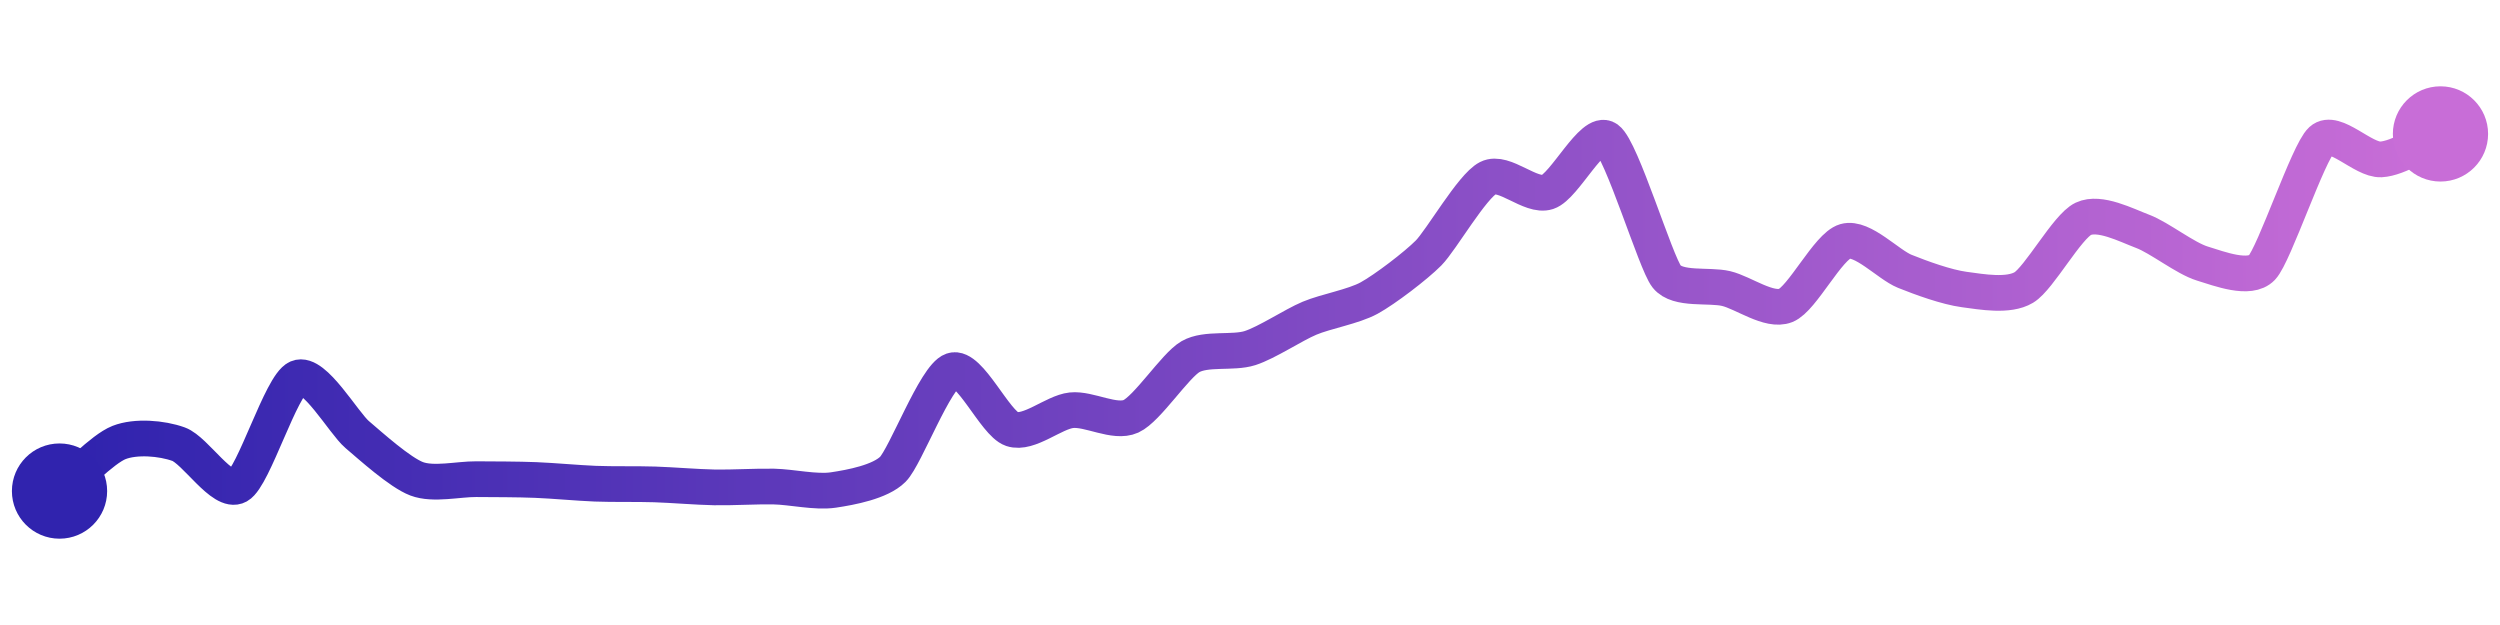
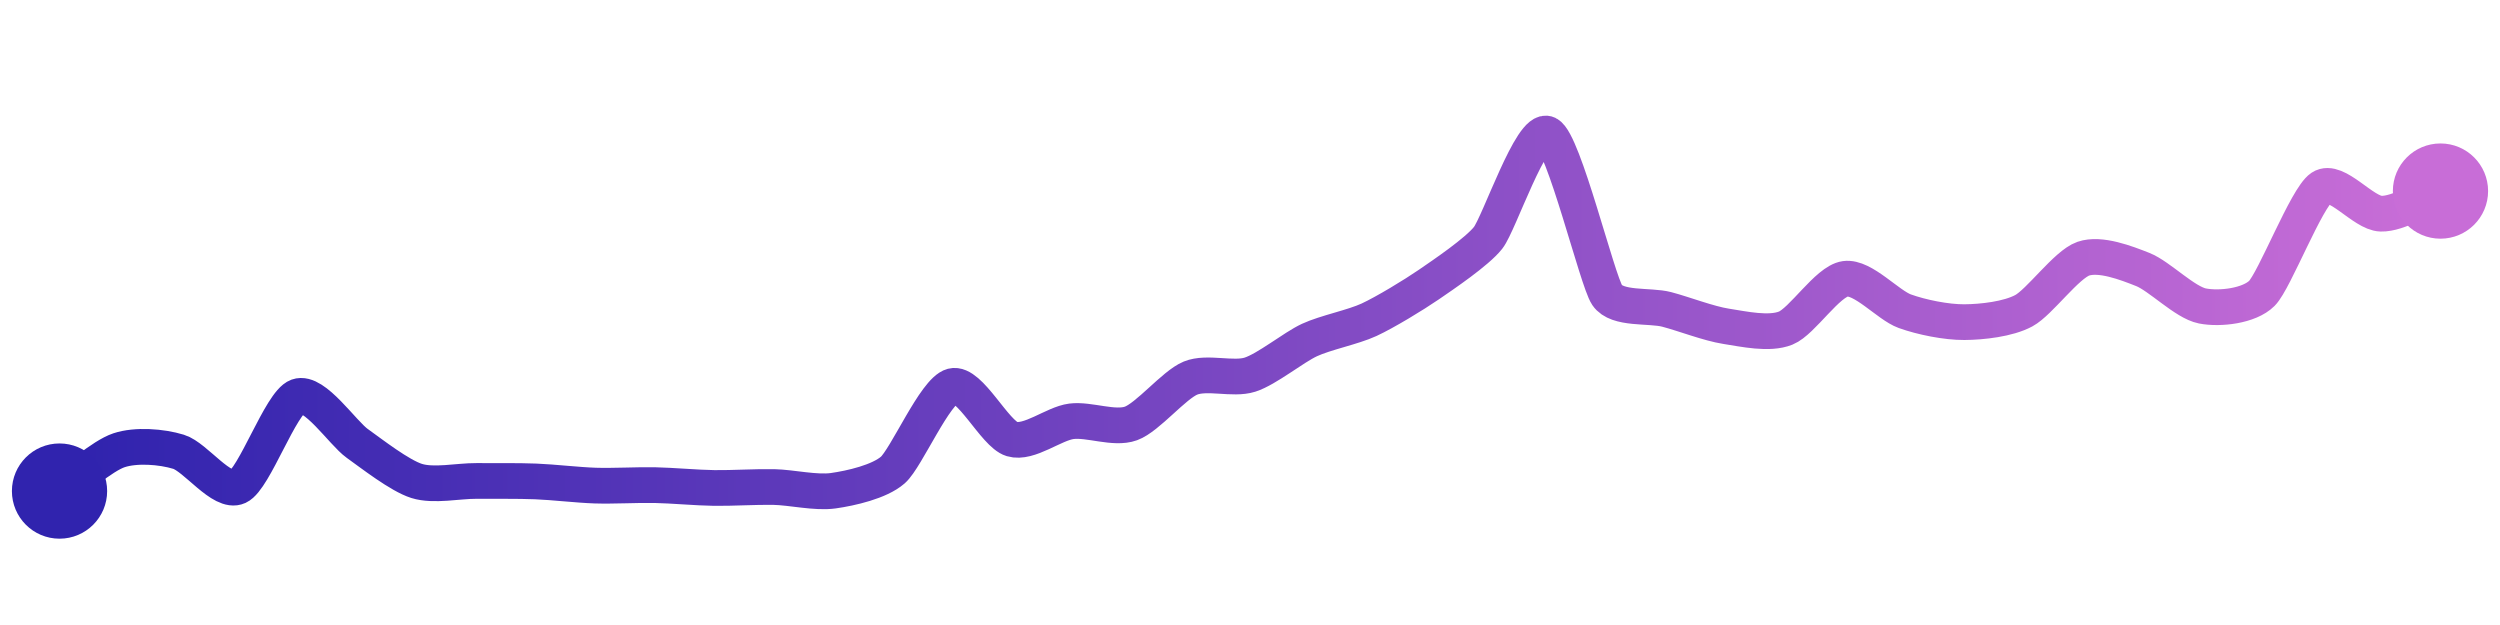
<svg xmlns="http://www.w3.org/2000/svg" width="200" height="50" viewBox="0 0 210 50">
  <defs>
    <linearGradient x1="0%" y1="0%" x2="100%" y2="0%" id="a">
      <stop stop-color="#3023AE" offset="0%" />
      <stop stop-color="#C86DD7" offset="100%" />
    </linearGradient>
  </defs>
-   <path stroke="url(#a)" stroke-width="3" stroke-linejoin="round" stroke-linecap="round" d="M5 40 C 6.16 39.05, 8.6 36.47, 10 35.92 S 13.59 35.55, 15 36.06 S 18.69 40.29, 20 39.56 S 23.62 31.08, 25 30.49 S 28.86 34.28, 30 35.25 S 33.6 38.44, 35 38.97 S 38.5 38.99, 40 39 S 43.5 39.01, 45 39.07 S 48.5 39.32, 50 39.38 S 53.5 39.39, 55 39.44 S 58.5 39.66, 60 39.69 S 63.5 39.59, 65 39.62 S 68.52 40.13, 70 39.91 S 73.94 39.23, 75 38.17 S 78.58 30.35, 80 29.87 S 83.58 34.31, 85 34.79 S 88.51 33.37, 90 33.21 S 93.63 34.34, 95 33.72 S 98.7 29.46, 100 28.71 S 103.57 28.45, 105 27.99 S 108.62 26.06, 110 25.48 S 113.68 24.51, 115 23.79 S 118.94 21.07, 120 20 S 123.66 14.38, 125 13.7 S 128.57 15.35, 130 14.88 S 133.78 9.55, 135 10.42 S 139.07 20.81, 140 21.98 S 143.54 22.64, 145 22.99 S 148.61 24.96, 150 24.41 S 153.56 19.43, 155 19.02 S 158.61 20.98, 160 21.54 S 163.51 22.87, 165 23.07 S 168.71 23.67, 170 22.9 S 173.64 17.77, 175 17.13 S 178.6 17.66, 180 18.19 S 183.56 20.45, 185 20.89 S 188.96 22.31, 190 21.23 S 193.89 11.54, 195 10.53 S 198.5 12.22, 200 12.14 S 203.62 10.59, 205 10" fill="none" />
+   <path stroke="url(#a)" stroke-width="3" stroke-linejoin="round" stroke-linecap="round" d="M5 40 C 6.24 39.15, 8.58 37.04, 10 36.57 S 13.57 36.26, 15 36.7 S 18.64 40.26, 20 39.63 S 23.59 32.56, 25 32.05 S 28.78 35.12, 30 35.99 S 33.57 38.7, 35 39.15 S 38.5 39.14, 40 39.15 S 43.5 39.13, 45 39.19 S 48.5 39.49, 50 39.54 S 53.5 39.47, 55 39.5 S 58.5 39.72, 60 39.74 S 63.5 39.63, 65 39.66 S 68.52 40.18, 70 39.97 S 73.87 39.22, 75 38.23 S 78.55 31.56, 80 31.18 S 83.56 35.2, 85 35.63 S 88.51 34.33, 90 34.14 S 93.59 34.83, 95 34.32 S 98.61 31.08, 100 30.51 S 103.57 30.68, 105 30.22 S 108.64 27.94, 110 27.31 S 113.64 26.24, 115 25.61 S 118.76 23.52, 120 22.67 S 124.07 19.91, 125 18.73 S 128.65 9.35, 130 10 S 134.16 22.3, 135 23.54 S 138.55 24.36, 140 24.74 S 143.52 25.93, 145 26.16 S 148.61 26.87, 150 26.31 S 153.51 22.38, 155 22.17 S 158.59 24.38, 160 24.89 S 163.5 25.82, 165 25.81 S 168.68 25.56, 170 24.85 S 173.58 20.97, 175 20.48 S 178.61 20.84, 180 21.39 S 183.53 24.16, 185 24.45 S 188.94 24.45, 190 23.39 S 193.75 15.34, 195 14.51 S 198.5 16.66, 200 16.7 S 203.6 15.33, 205 14.8" fill="none" />
  <circle r="4" cx="5" cy="40" fill="#3023AE" />
-   <circle r="4" cx="205" cy="10" fill="#C86DD7" />
+   <circle r="4" cx="205" cy="14.8" fill="#C86DD7" />
</svg>
